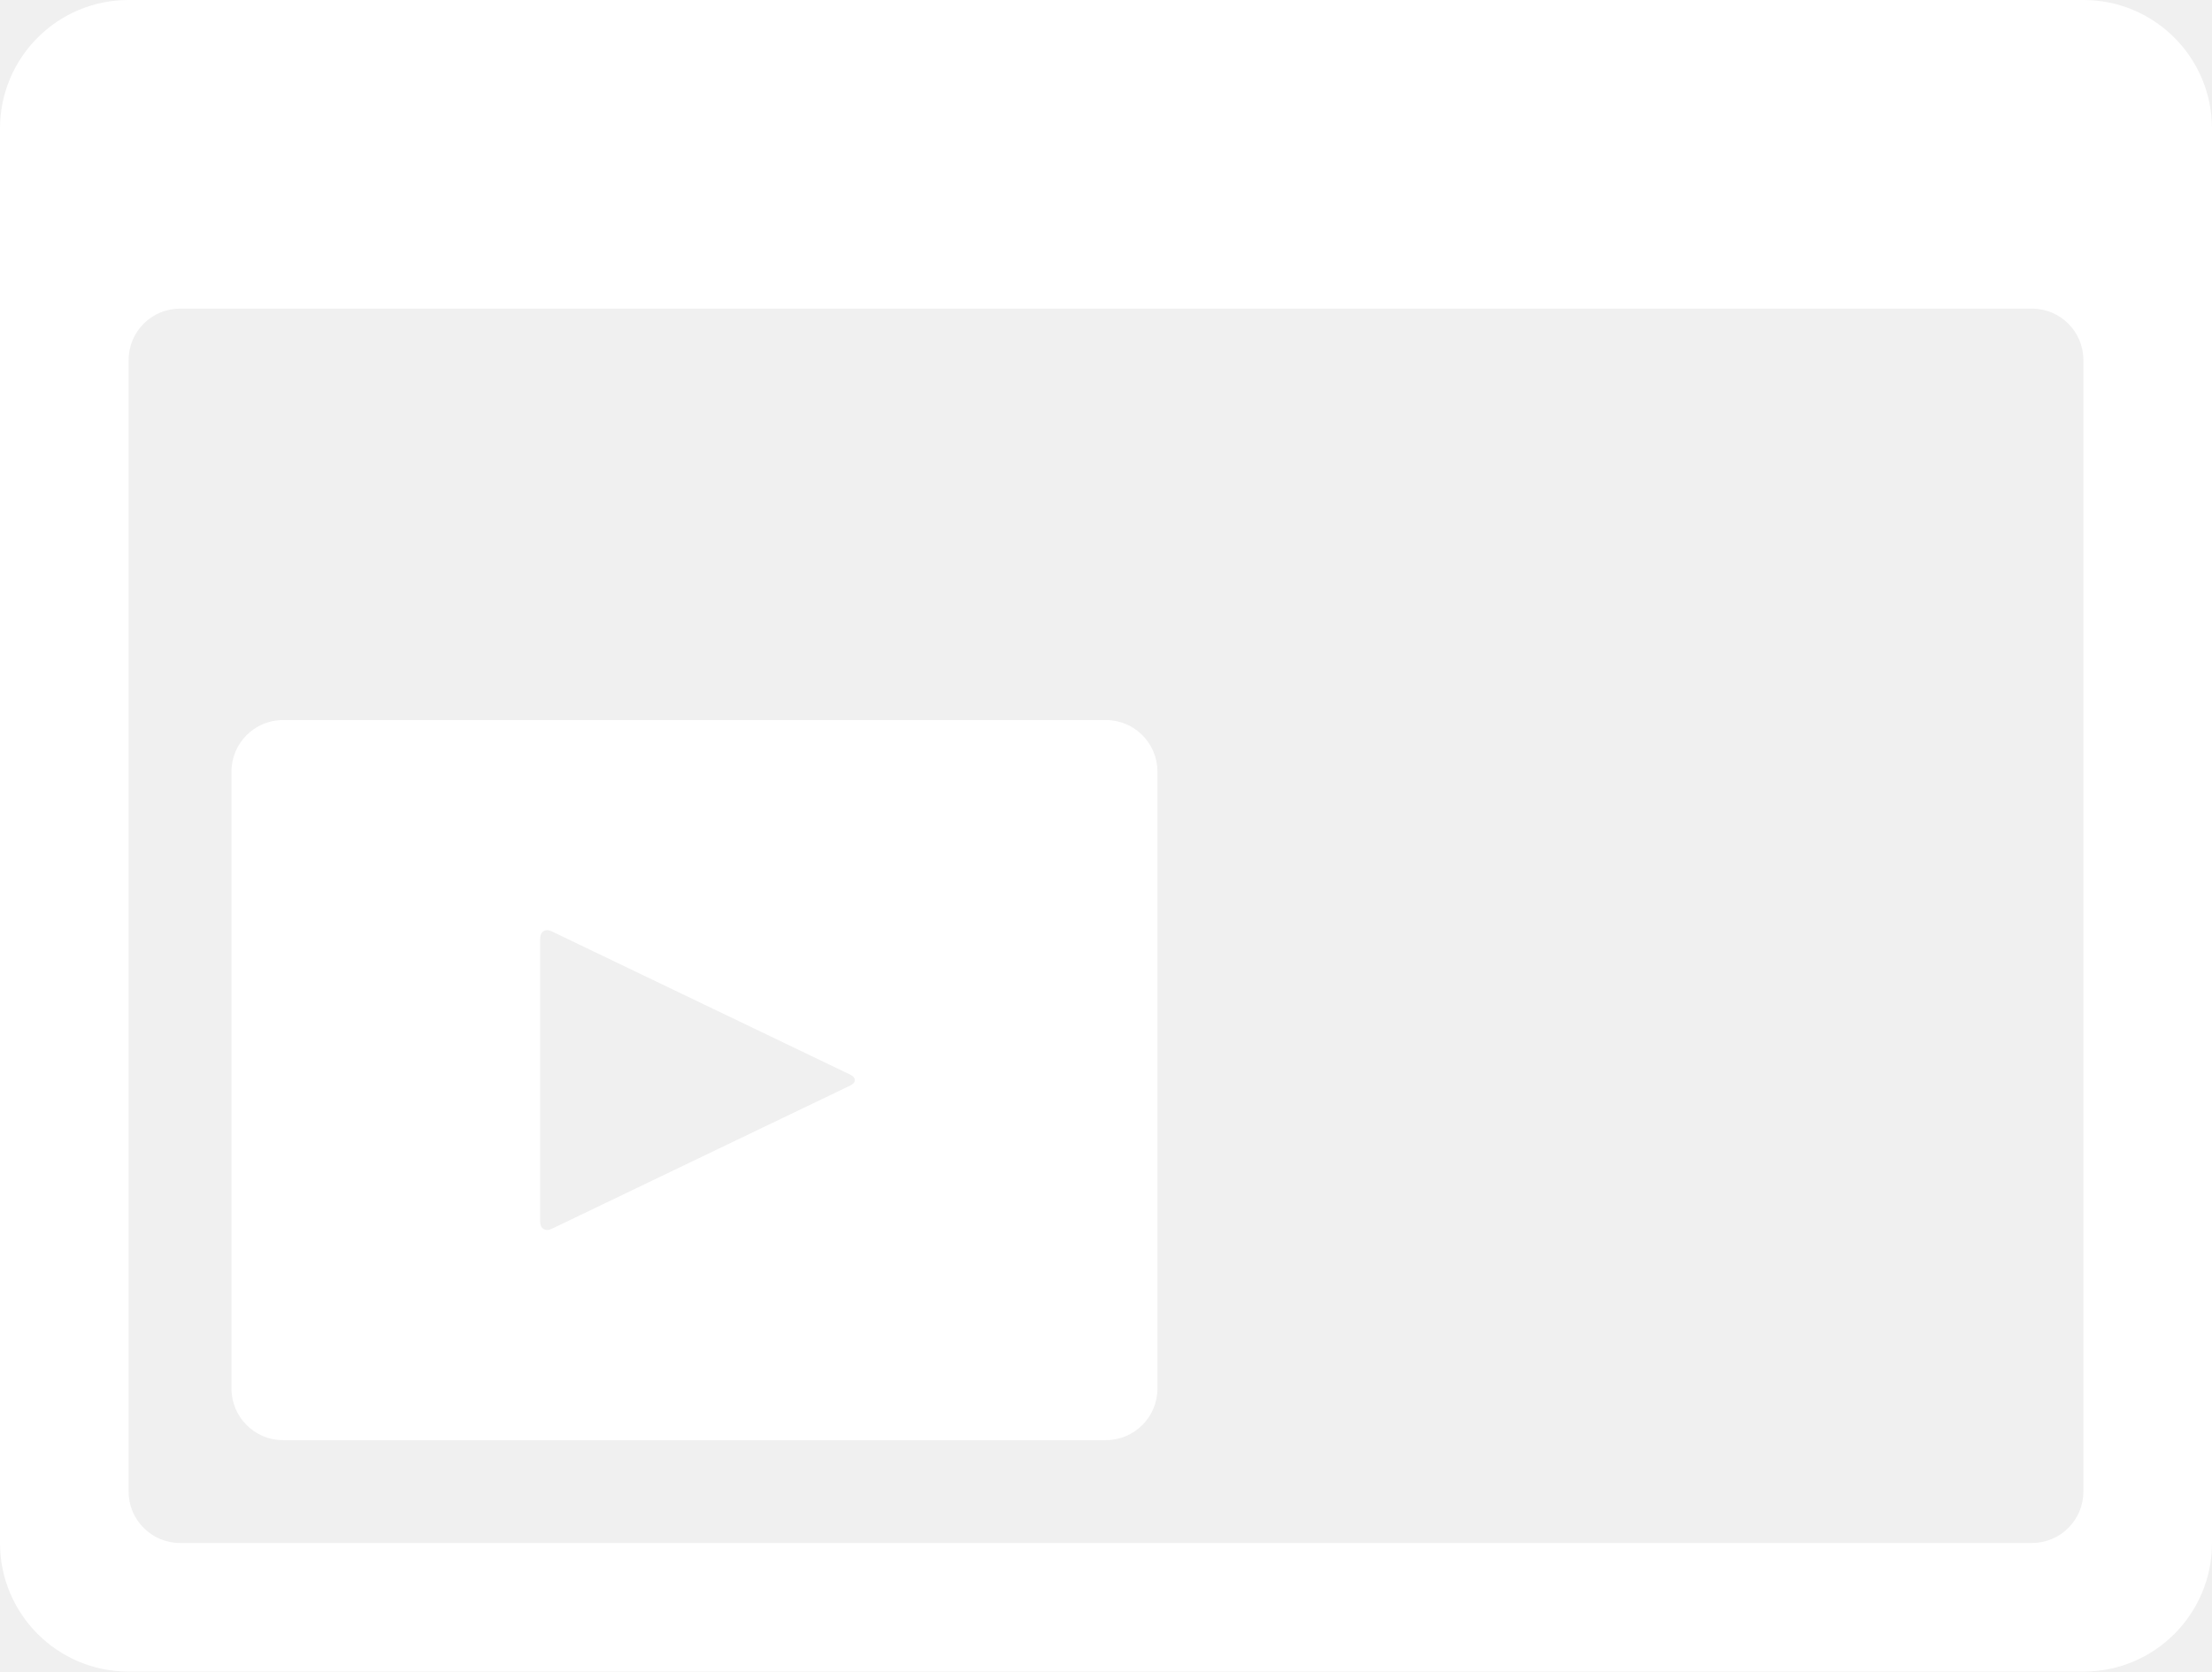
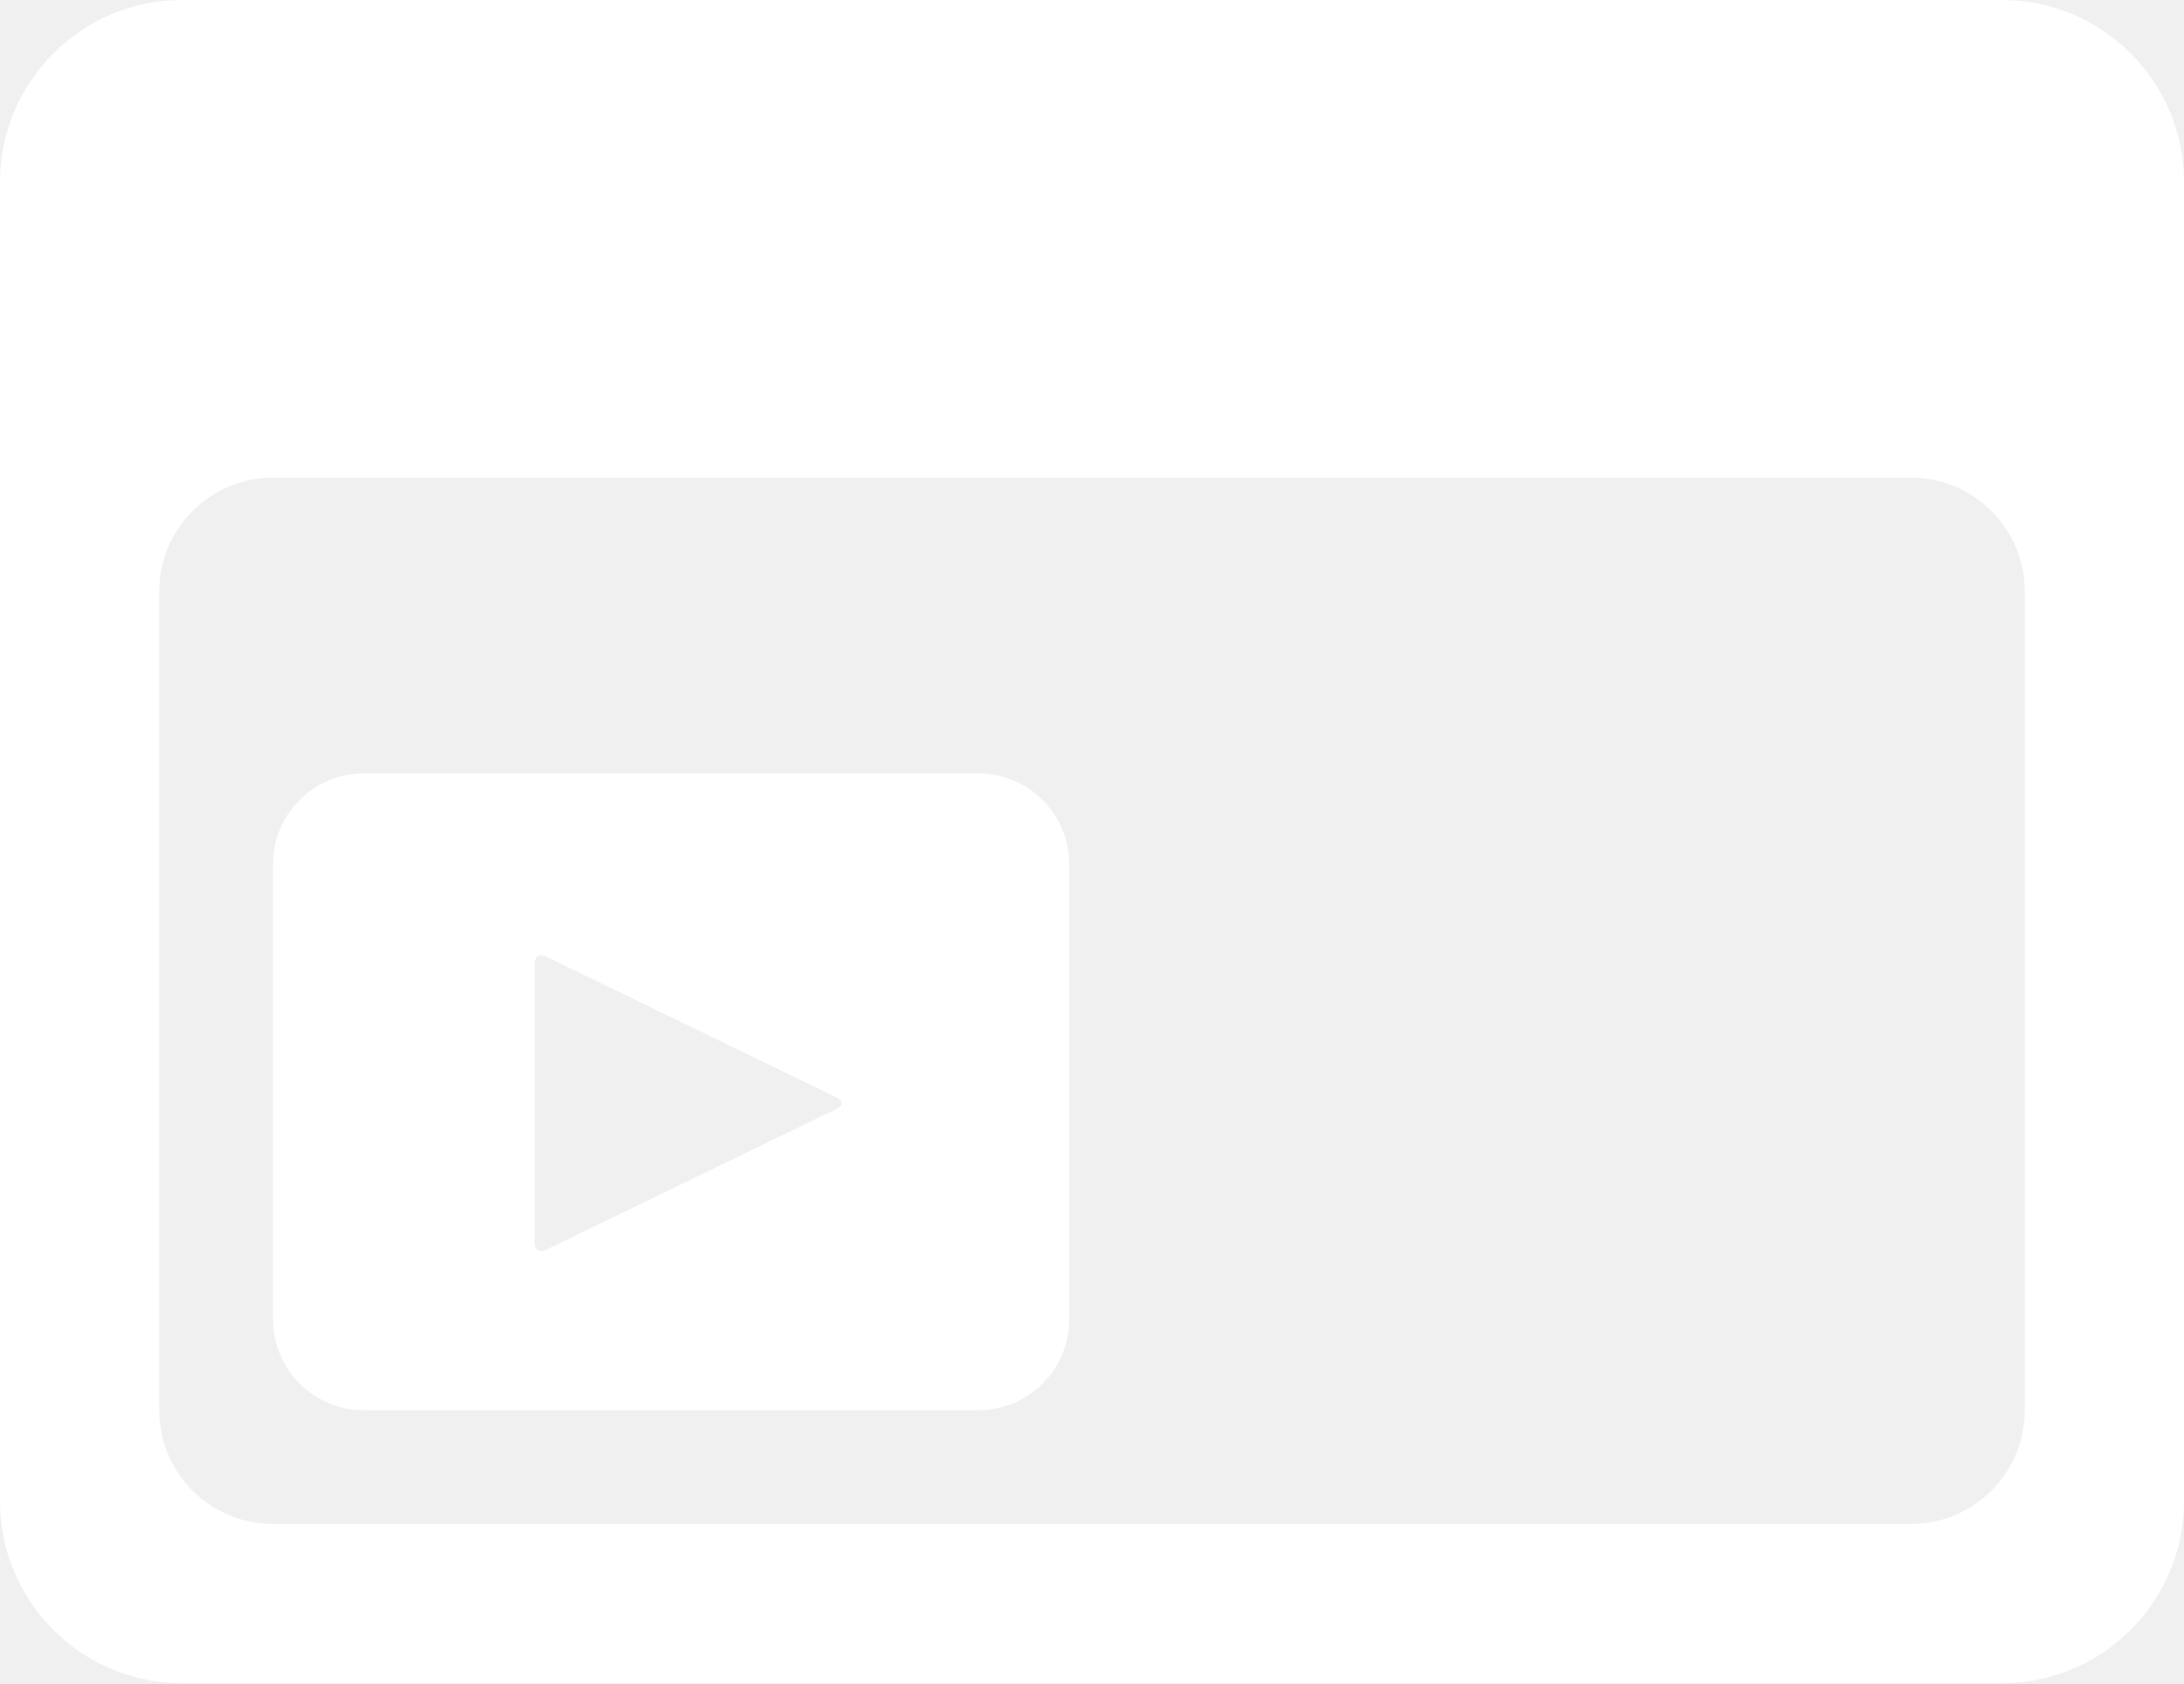
- <svg xmlns="http://www.w3.org/2000/svg" width="172" height="130" viewBox="0 0 172 130">
-   <path d="M0 9.998C0 4.476 4.468 0 9.99 0h152.02c5.517 0 9.99 4.475 9.99 9.998v110.004c0 5.522-4.468 9.998-9.99 9.998H9.99C4.474 130 0 125.525 0 120.002V9.998zm10 18.005A4 4 0 0 1 14.007 24h143.986A4.003 4.003 0 0 1 162 28.003v87.994a4 4 0 0 1-4.007 4.003H14.007A4.003 4.003 0 0 1 10 115.997V28.003zm8 32.002A4.007 4.007 0 0 1 22 56h64c2.21 0 4 1.8 4 4.005v47.99A4.007 4.007 0 0 1 86 112H22c-2.21 0-4-1.8-4-4.005v-47.99zM42 73c0-.553.403-.808.905-.567l23.19 11.132c.5.24.502.627 0 .868l-23.19 11.132c-.5.24-.905-.013-.905-.567V73.001z" fill="#FFF" fill-rule="evenodd" />
+ <svg xmlns="http://www.w3.org/2000/svg" width="96" height="74" viewBox="0 0 96 74">
+   <g fill="#FFF" fill-rule="evenodd">
+     <path d="M0 8.007C0 3.585 3.588 0 8 0h80c4.419 0 8 3.582 8 8.007v57.986C96 70.415 92.412 74 88 74H8c-4.419 0-8-3.582-8-8.007V8.007zM7 26A5 5 0 0 1 12.006 21h71.988A5 5 0 0 1 89 26v36a5 5 0 0 1-5.006 5H12.006A5 5 0 0 1 7 62V26z" />
+     <path d="M12 37.997A3.993 3.993 0 0 1 15.998 34h27.004A4 4 0 0 1 47 37.997v20.006A3.993 3.993 0 0 1 43.002 62H15.998A4 4 0 0 1 12 58.003V37.997zm11.5 4.37c0-.309.222-.45.499-.316l12.794 6.207c.275.134.277.35 0 .484L23.999 54.95c-.276.133-.499-.008-.499-.316V42.367z" />
+   </g>
</svg>
